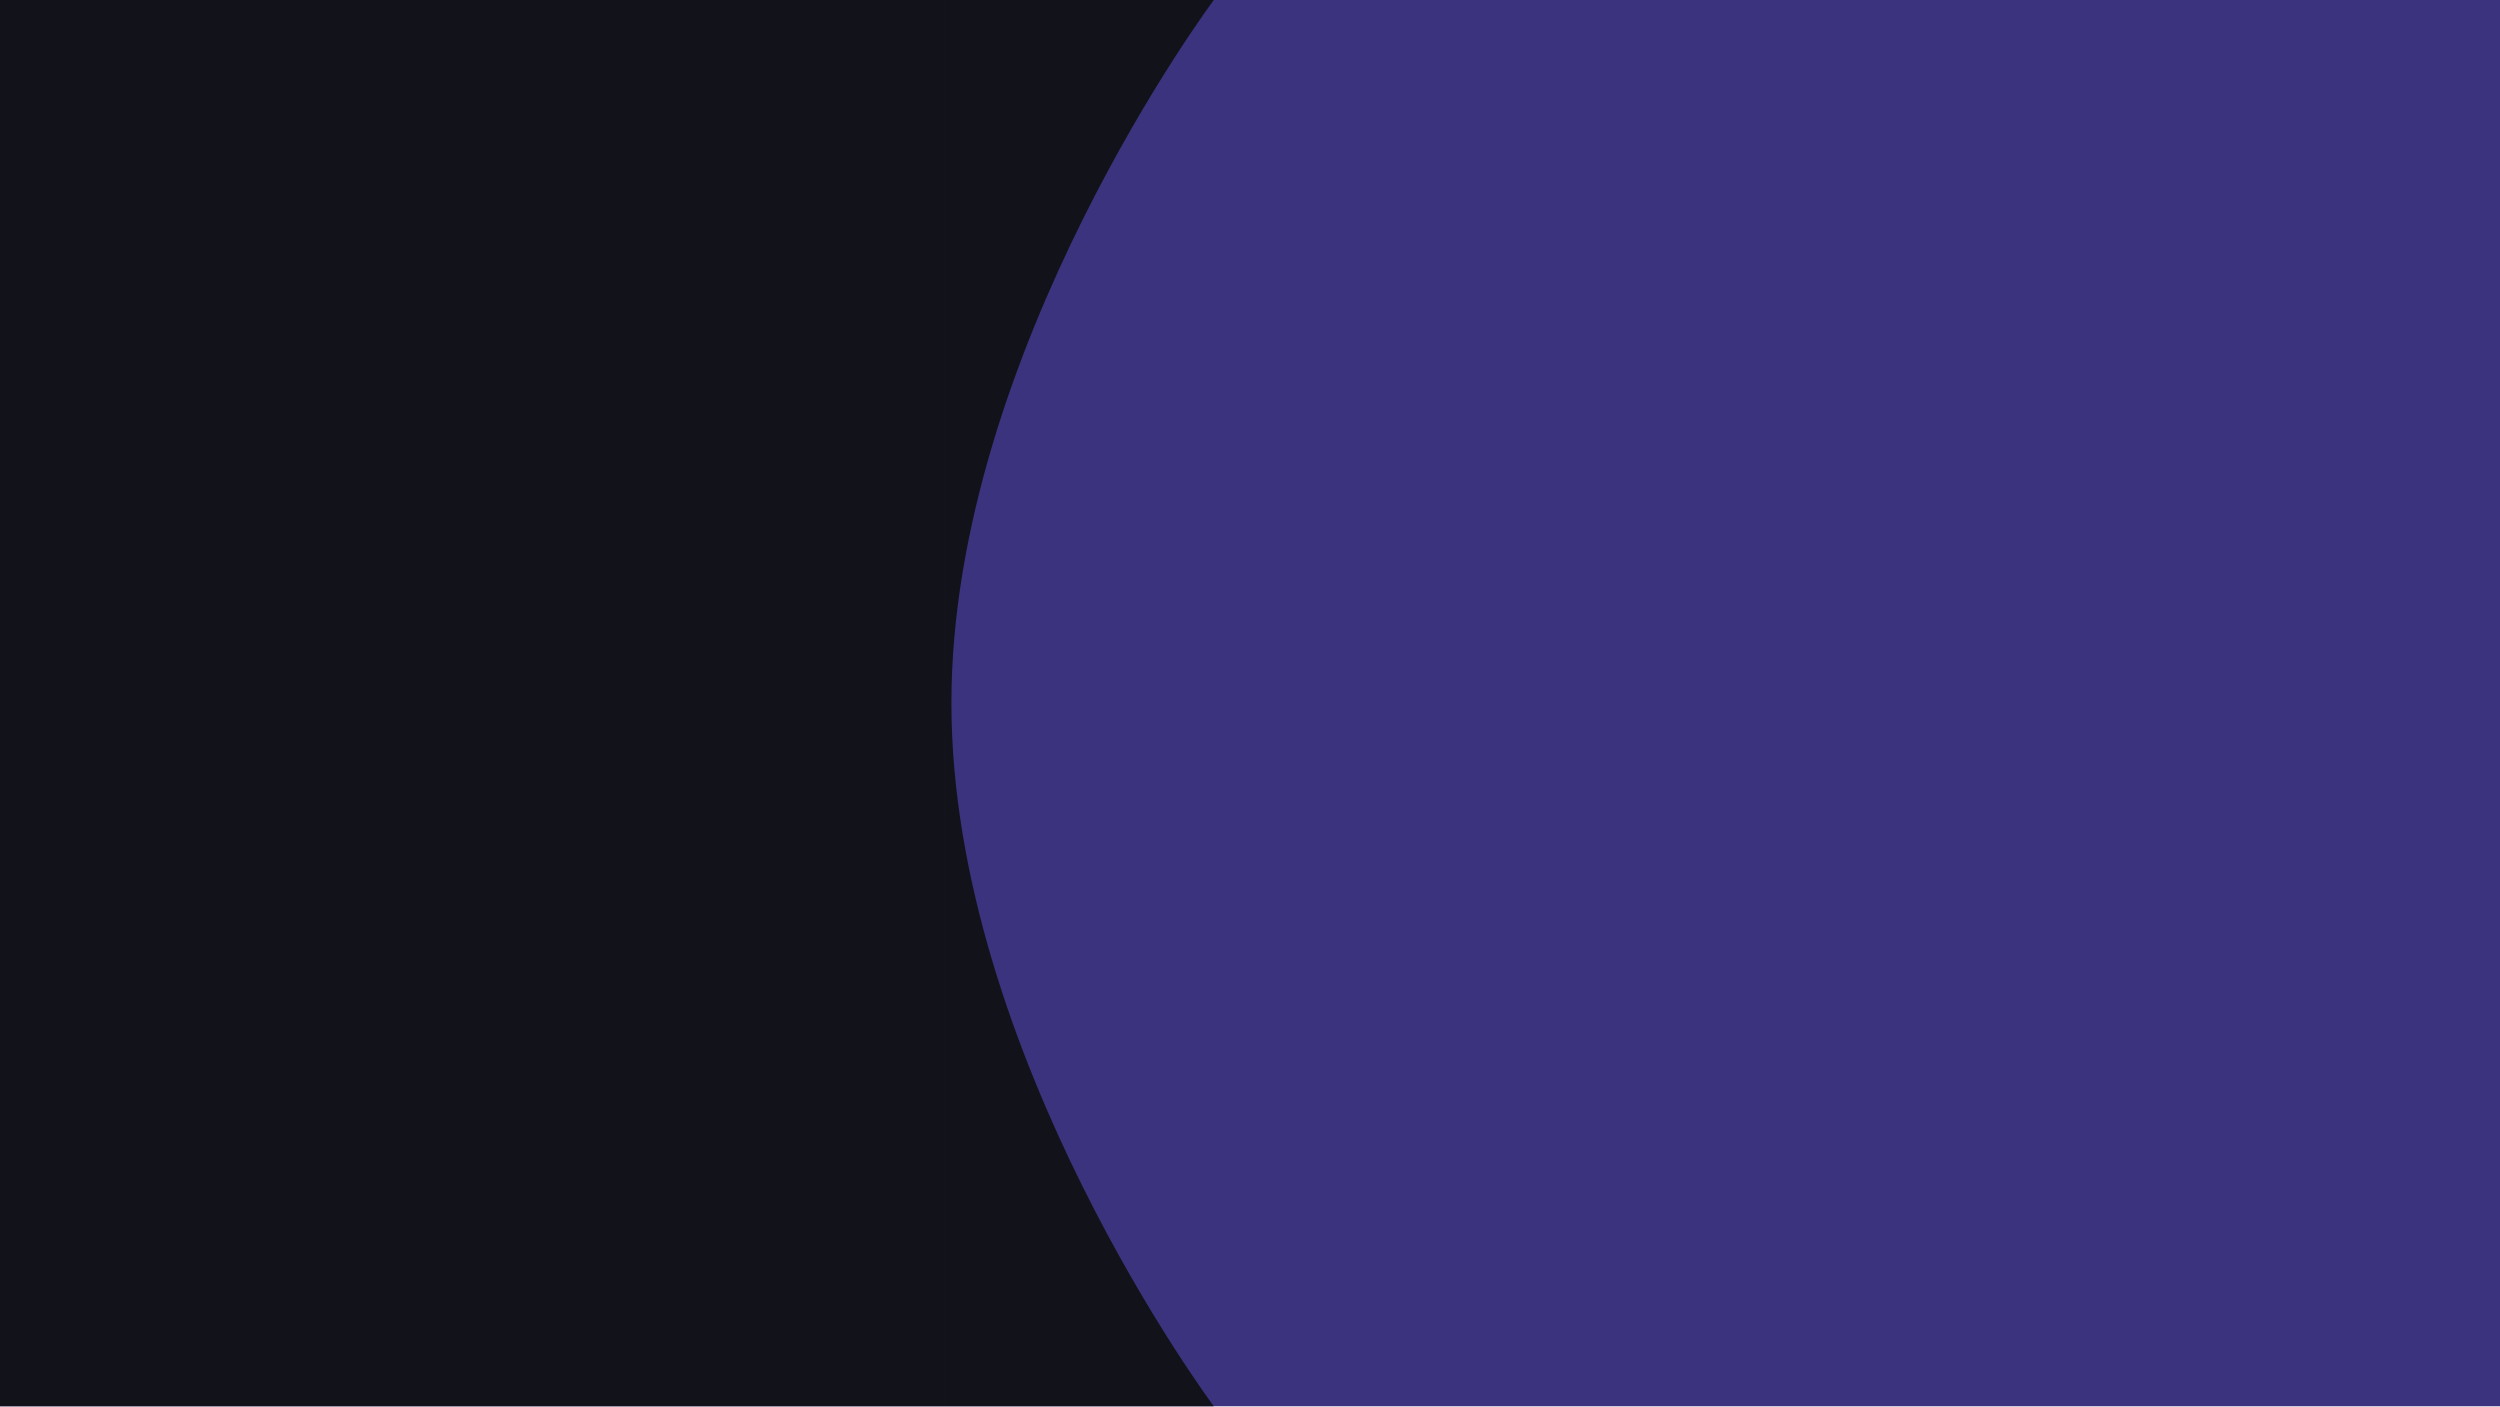
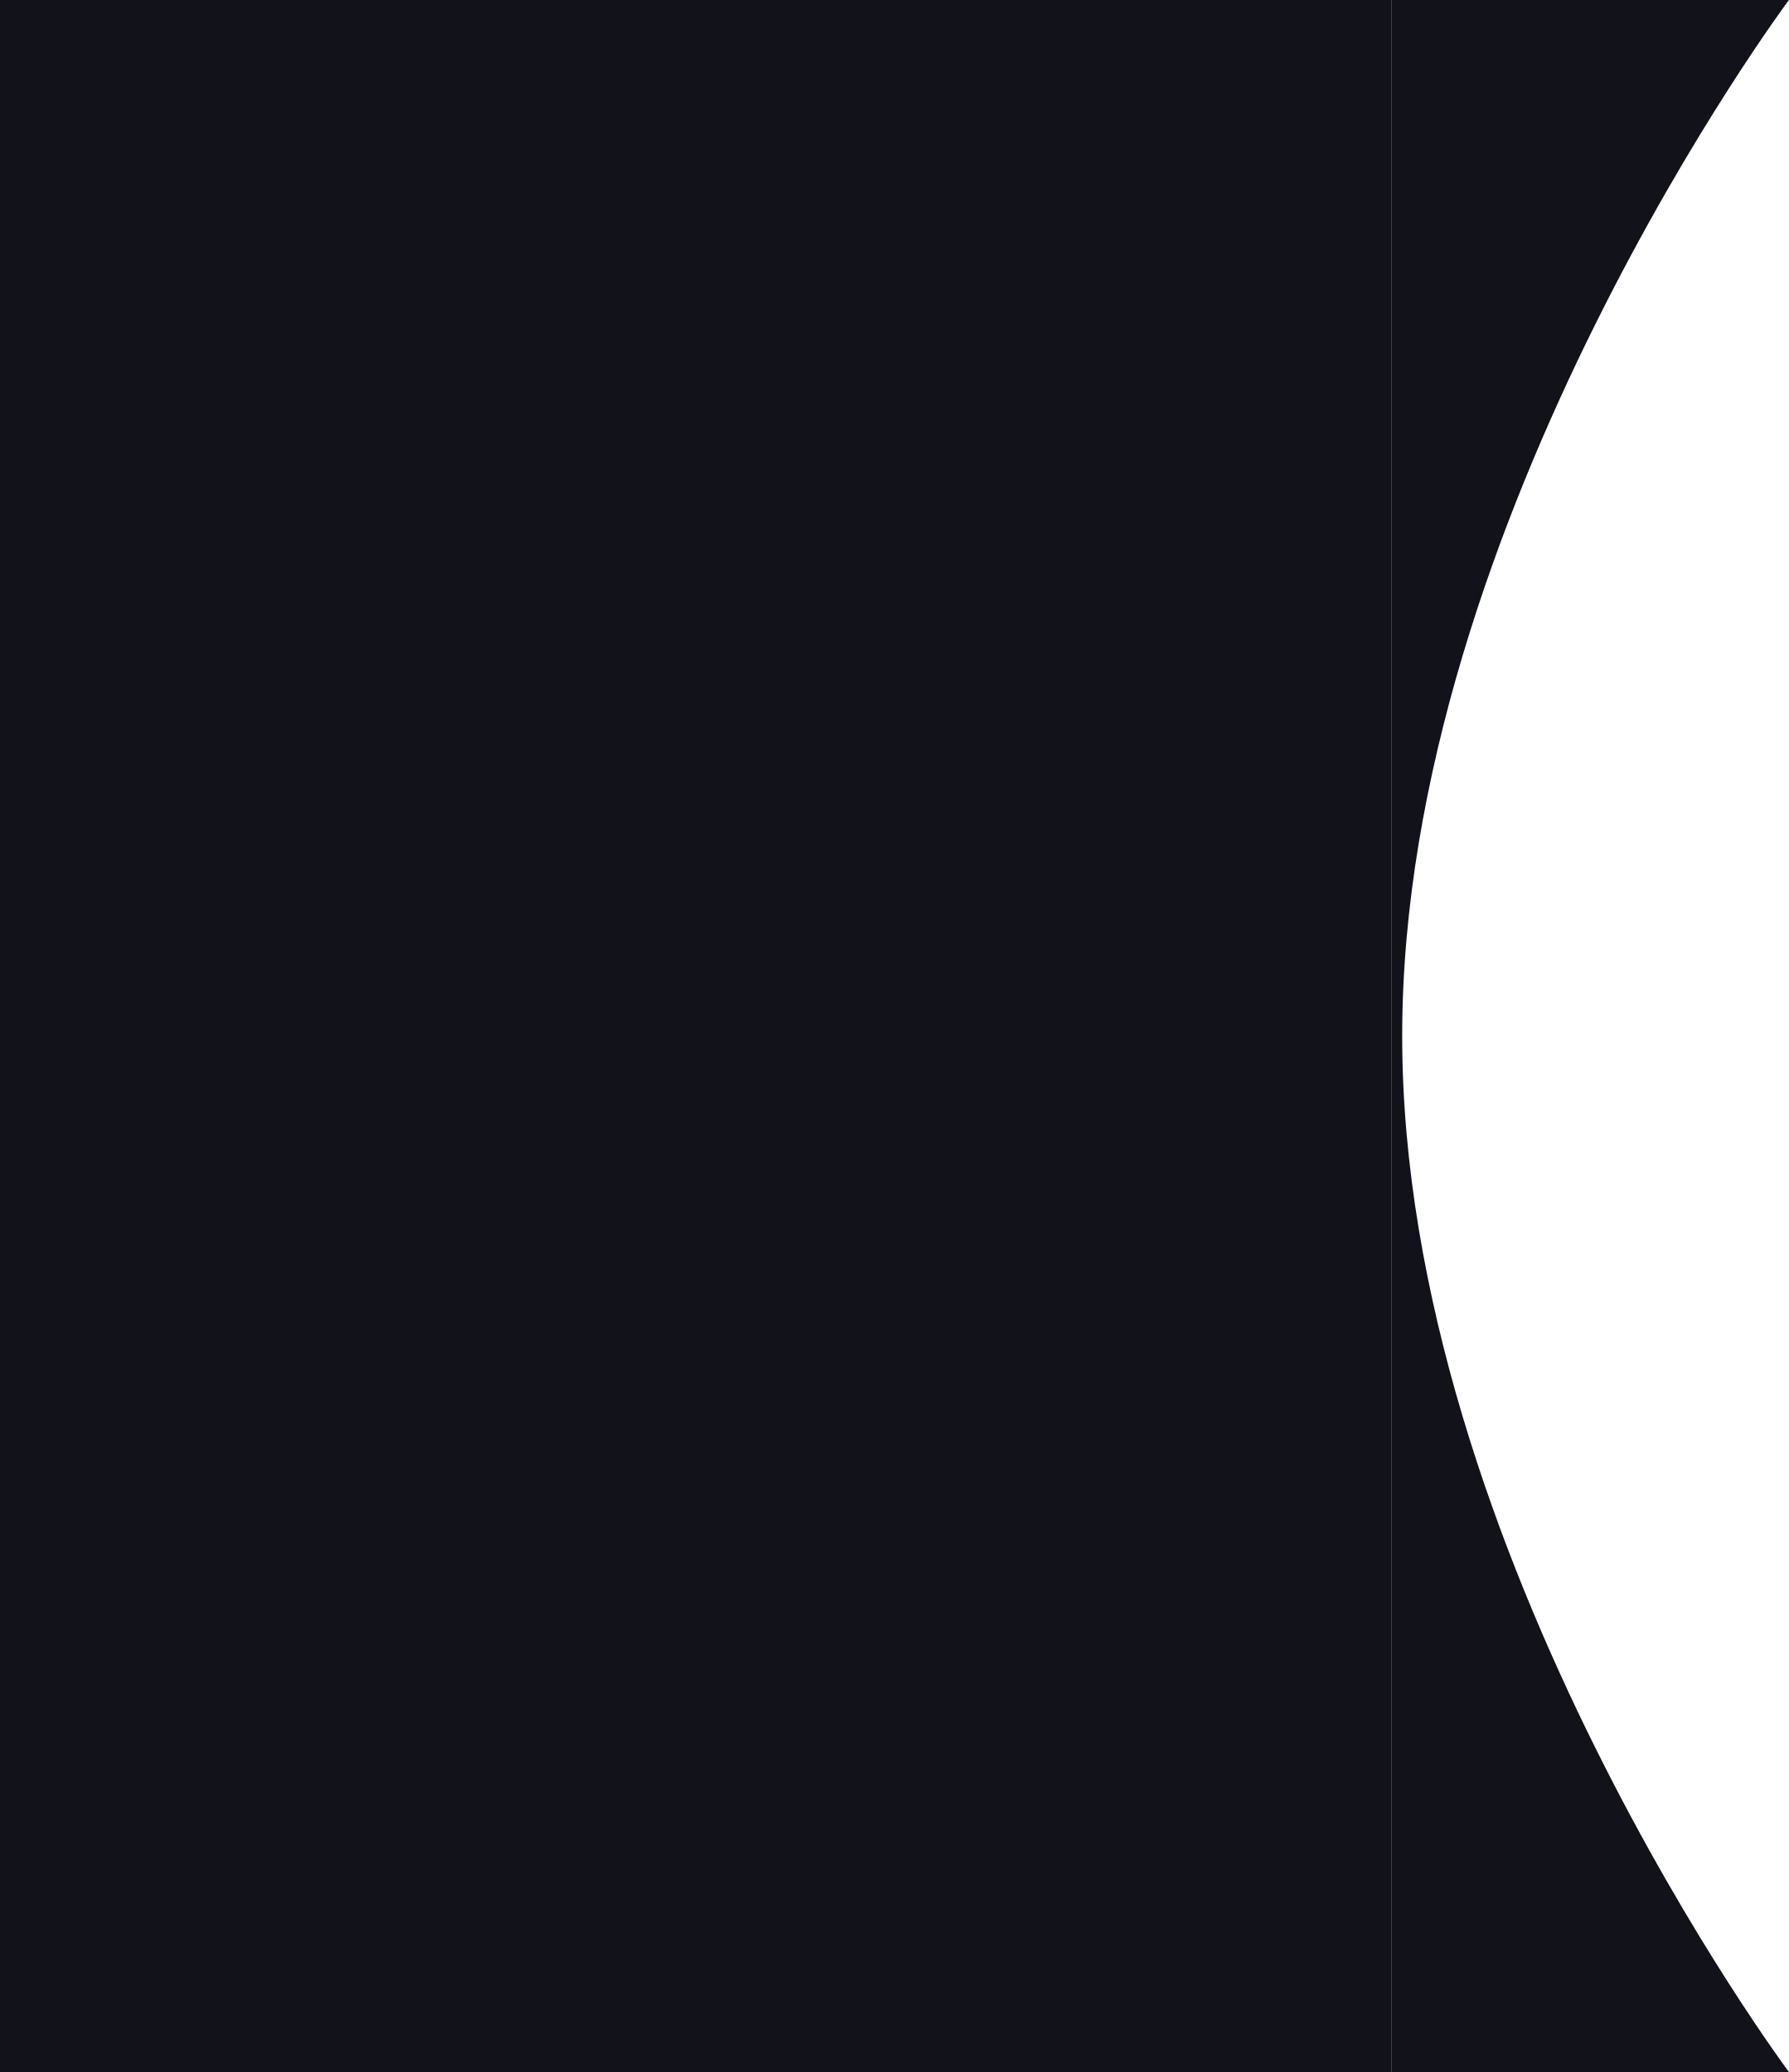
- <svg xmlns="http://www.w3.org/2000/svg" width="1920" height="1080" viewBox="0 0 1920 1080">
-   <defs>
-     <clipPath id="clip-Create_Account_-_Web_1">
-       <rect width="1920" height="1080" />
-     </clipPath>
-   </defs>
-   <g id="Create_Account_-_Web_1" data-name="Create Account - Web – 1" clip-path="url(#clip-Create_Account_-_Web_1)">
-     <rect width="1920" height="1080" fill="#3b337e" />
-     <g id="Group_359" data-name="Group 359">
-       <rect id="Rectangle_306" data-name="Rectangle 306" width="725" height="1080" fill="#12131a" />
-       <path id="Path_1475" data-name="Path 1475" d="M0,0H207.224S5.688,270,5.688,540s201.536,540,201.536,540H0V0Z" transform="translate(725)" fill="#12131a" />
-     </g>
-   </g>
+ <svg xmlns="http://www.w3.org/2000/svg" id="Group_359" data-name="Group 359" width="932.224" height="1080" viewBox="0 0 932.224 1080">
+   <rect id="Rectangle_306" data-name="Rectangle 306" width="725" height="1080" fill="#12131a" />
+   <path id="Path_1475" data-name="Path 1475" d="M0,0H207.224S5.688,270,5.688,540s201.536,540,201.536,540H0V0Z" transform="translate(725)" fill="#12131a" />
</svg>
